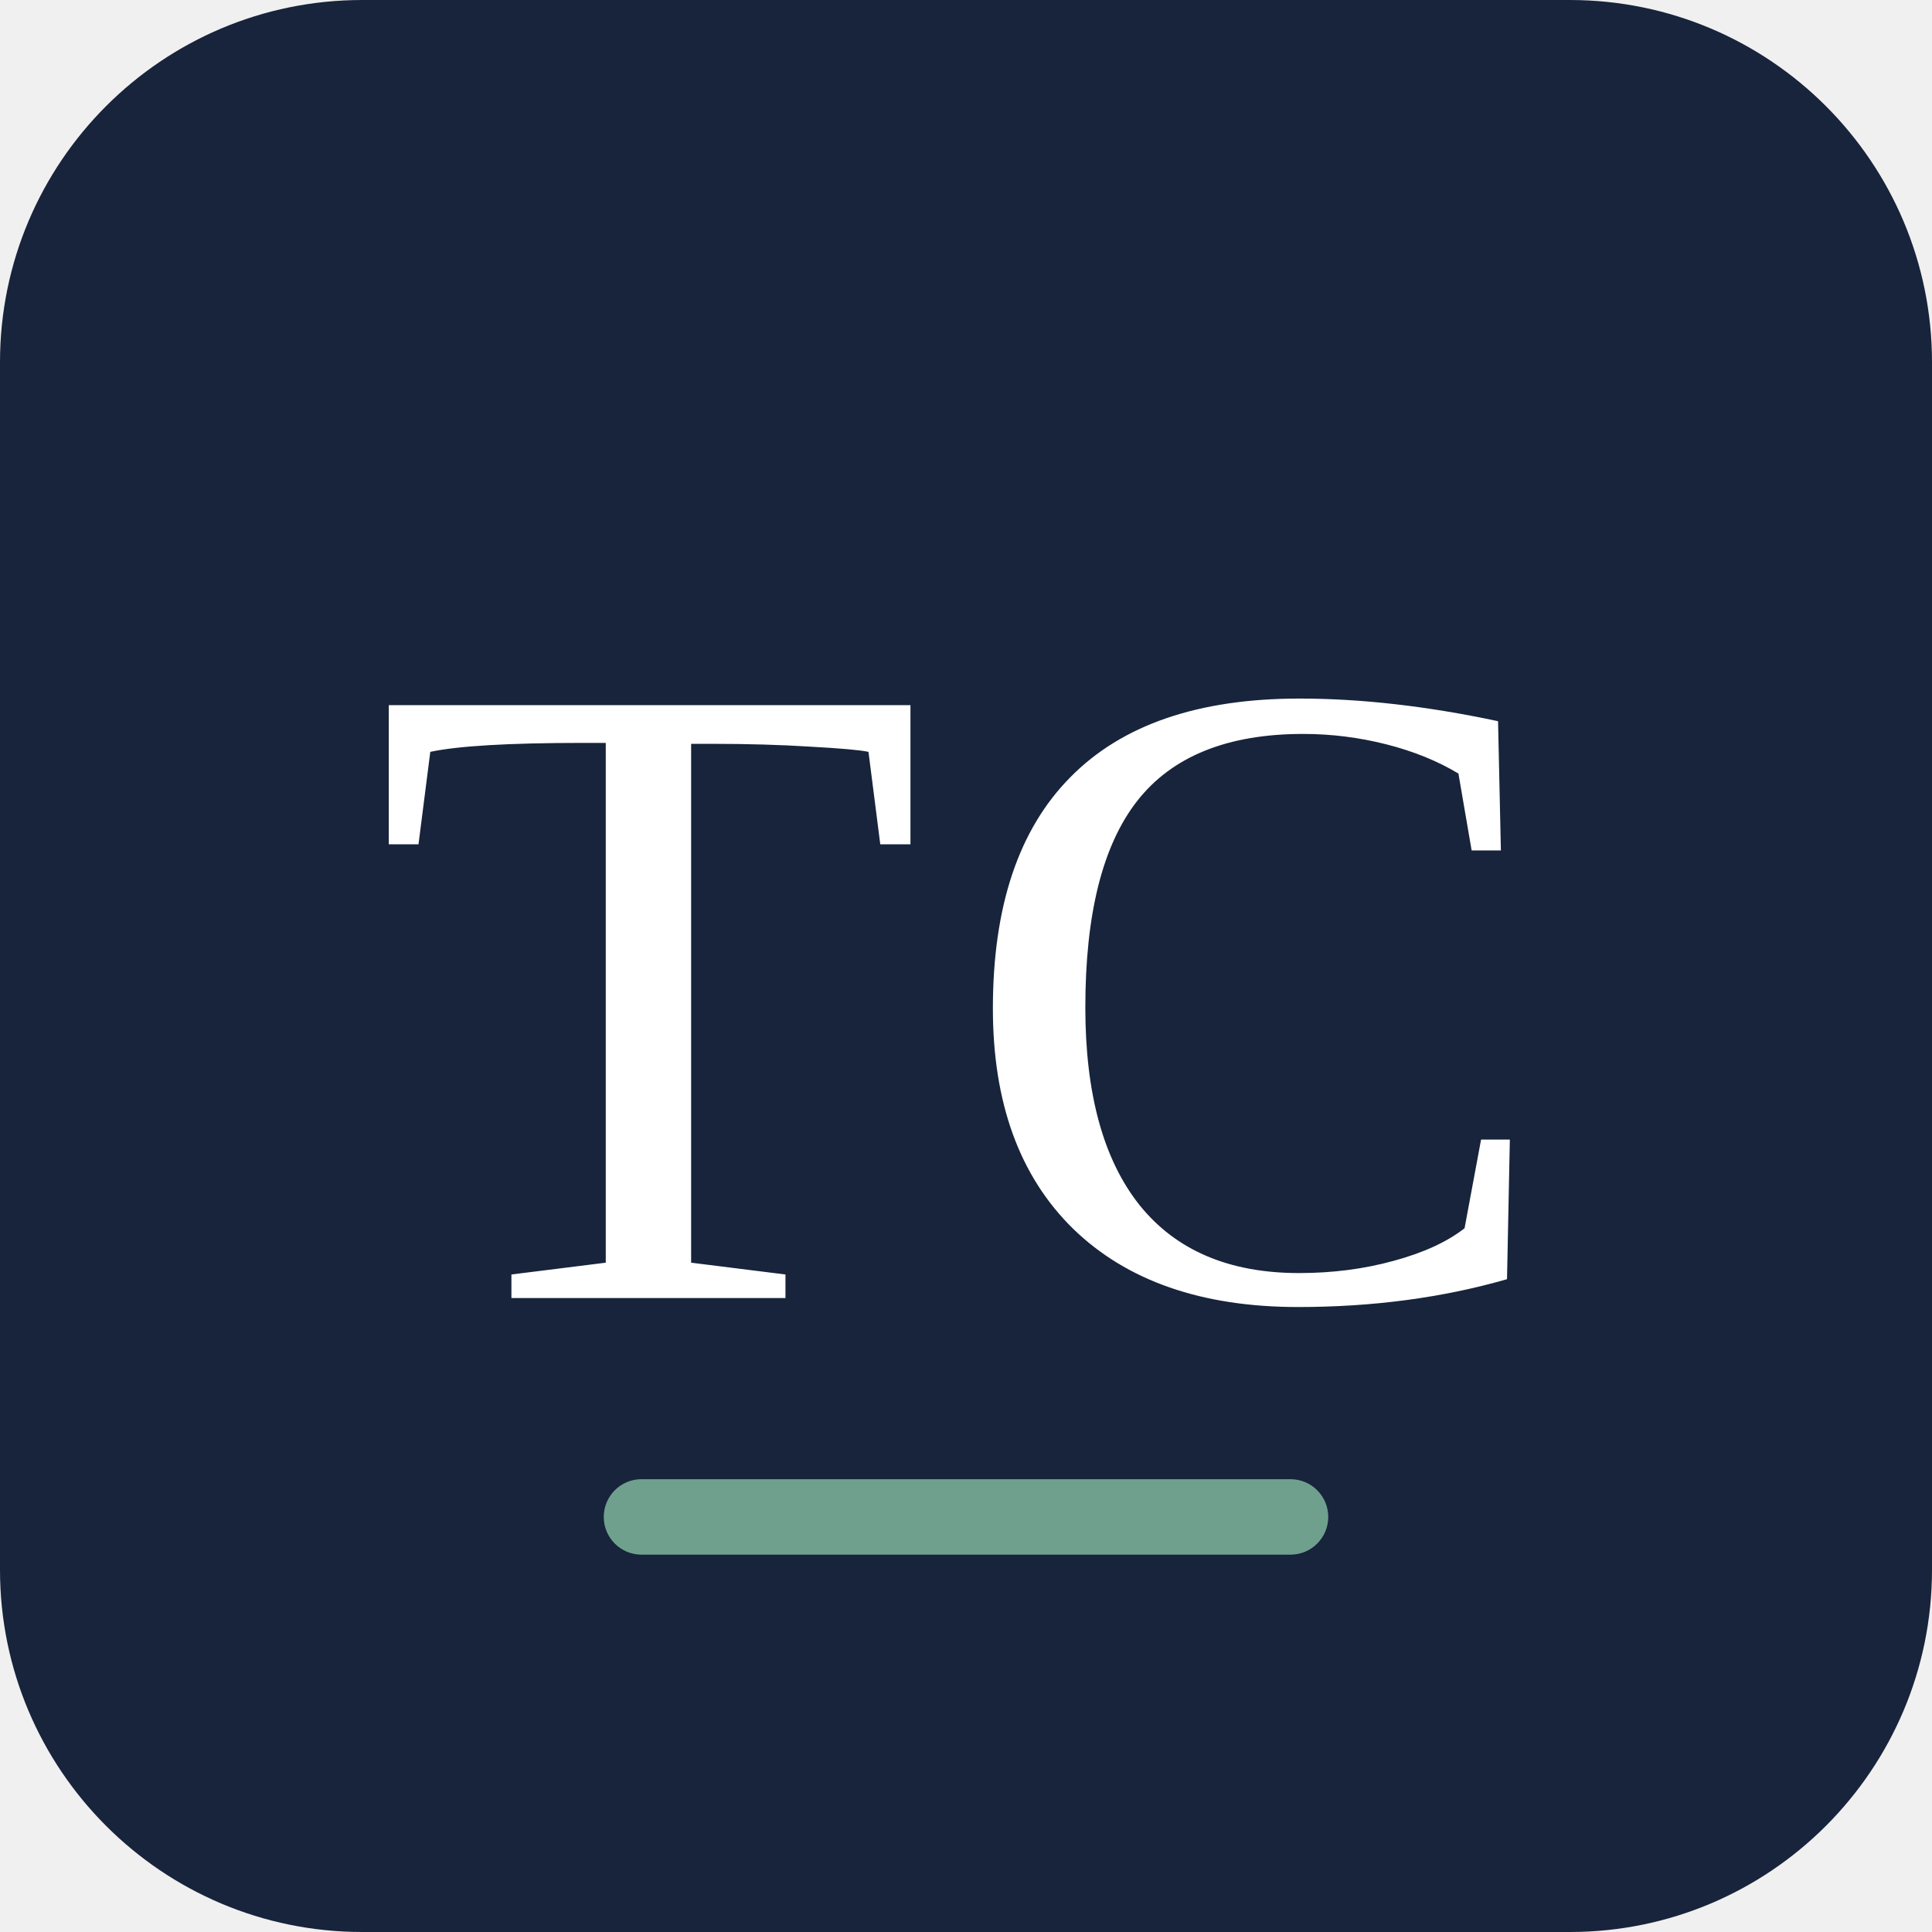
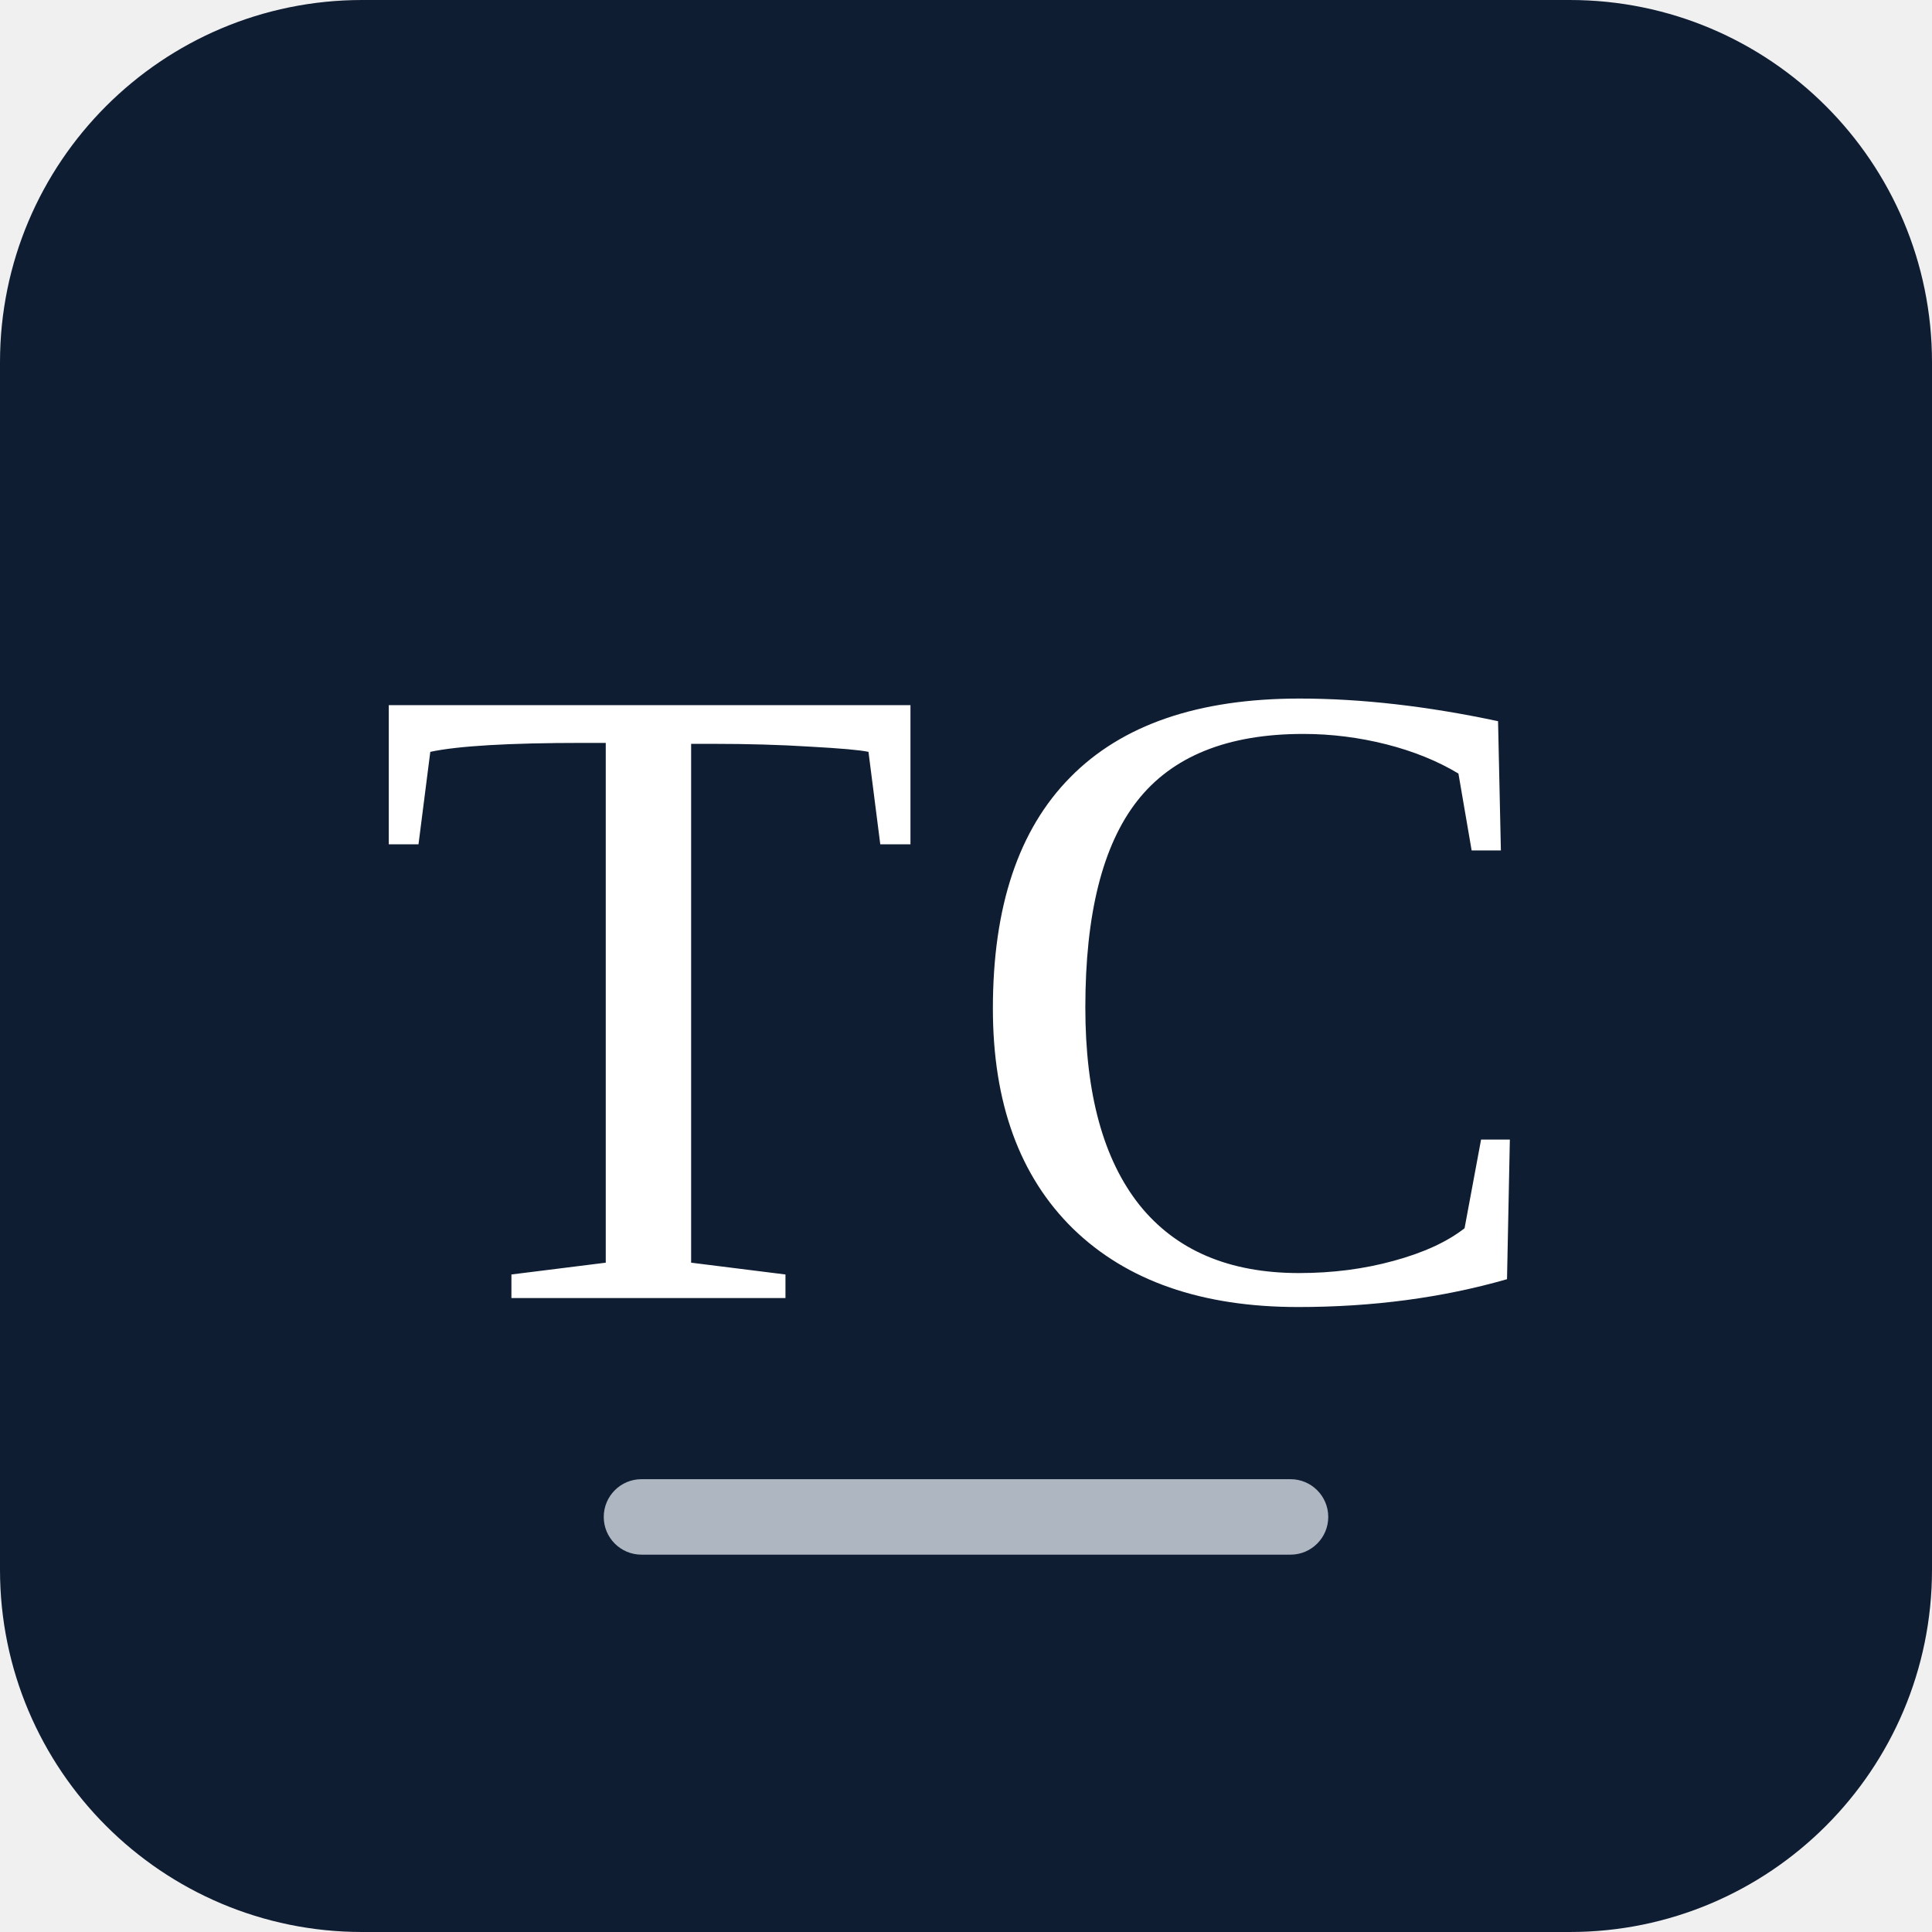
<svg xmlns="http://www.w3.org/2000/svg" viewBox="0 0 64 64" role="img" aria-label="TC">
-   <rect width="64" height="64" rx="12" fill="#17243B" />
+   <rect width="64" height="64" rx="12" fill="#0F1D33" />
  <text x="32" y="43" text-anchor="middle" font-family="Georgia, 'Times New Roman', serif" font-size="30" font-weight="500" fill="#ffffff" letter-spacing="1">TC</text>
-   <rect x="20" y="49" width="24" height="2.5" rx="1.25" fill="#6FA08E" />
+   <rect x="20" y="49" width="24" height="2.5" rx="1.25" fill="#AEB6C2" />
</svg>
